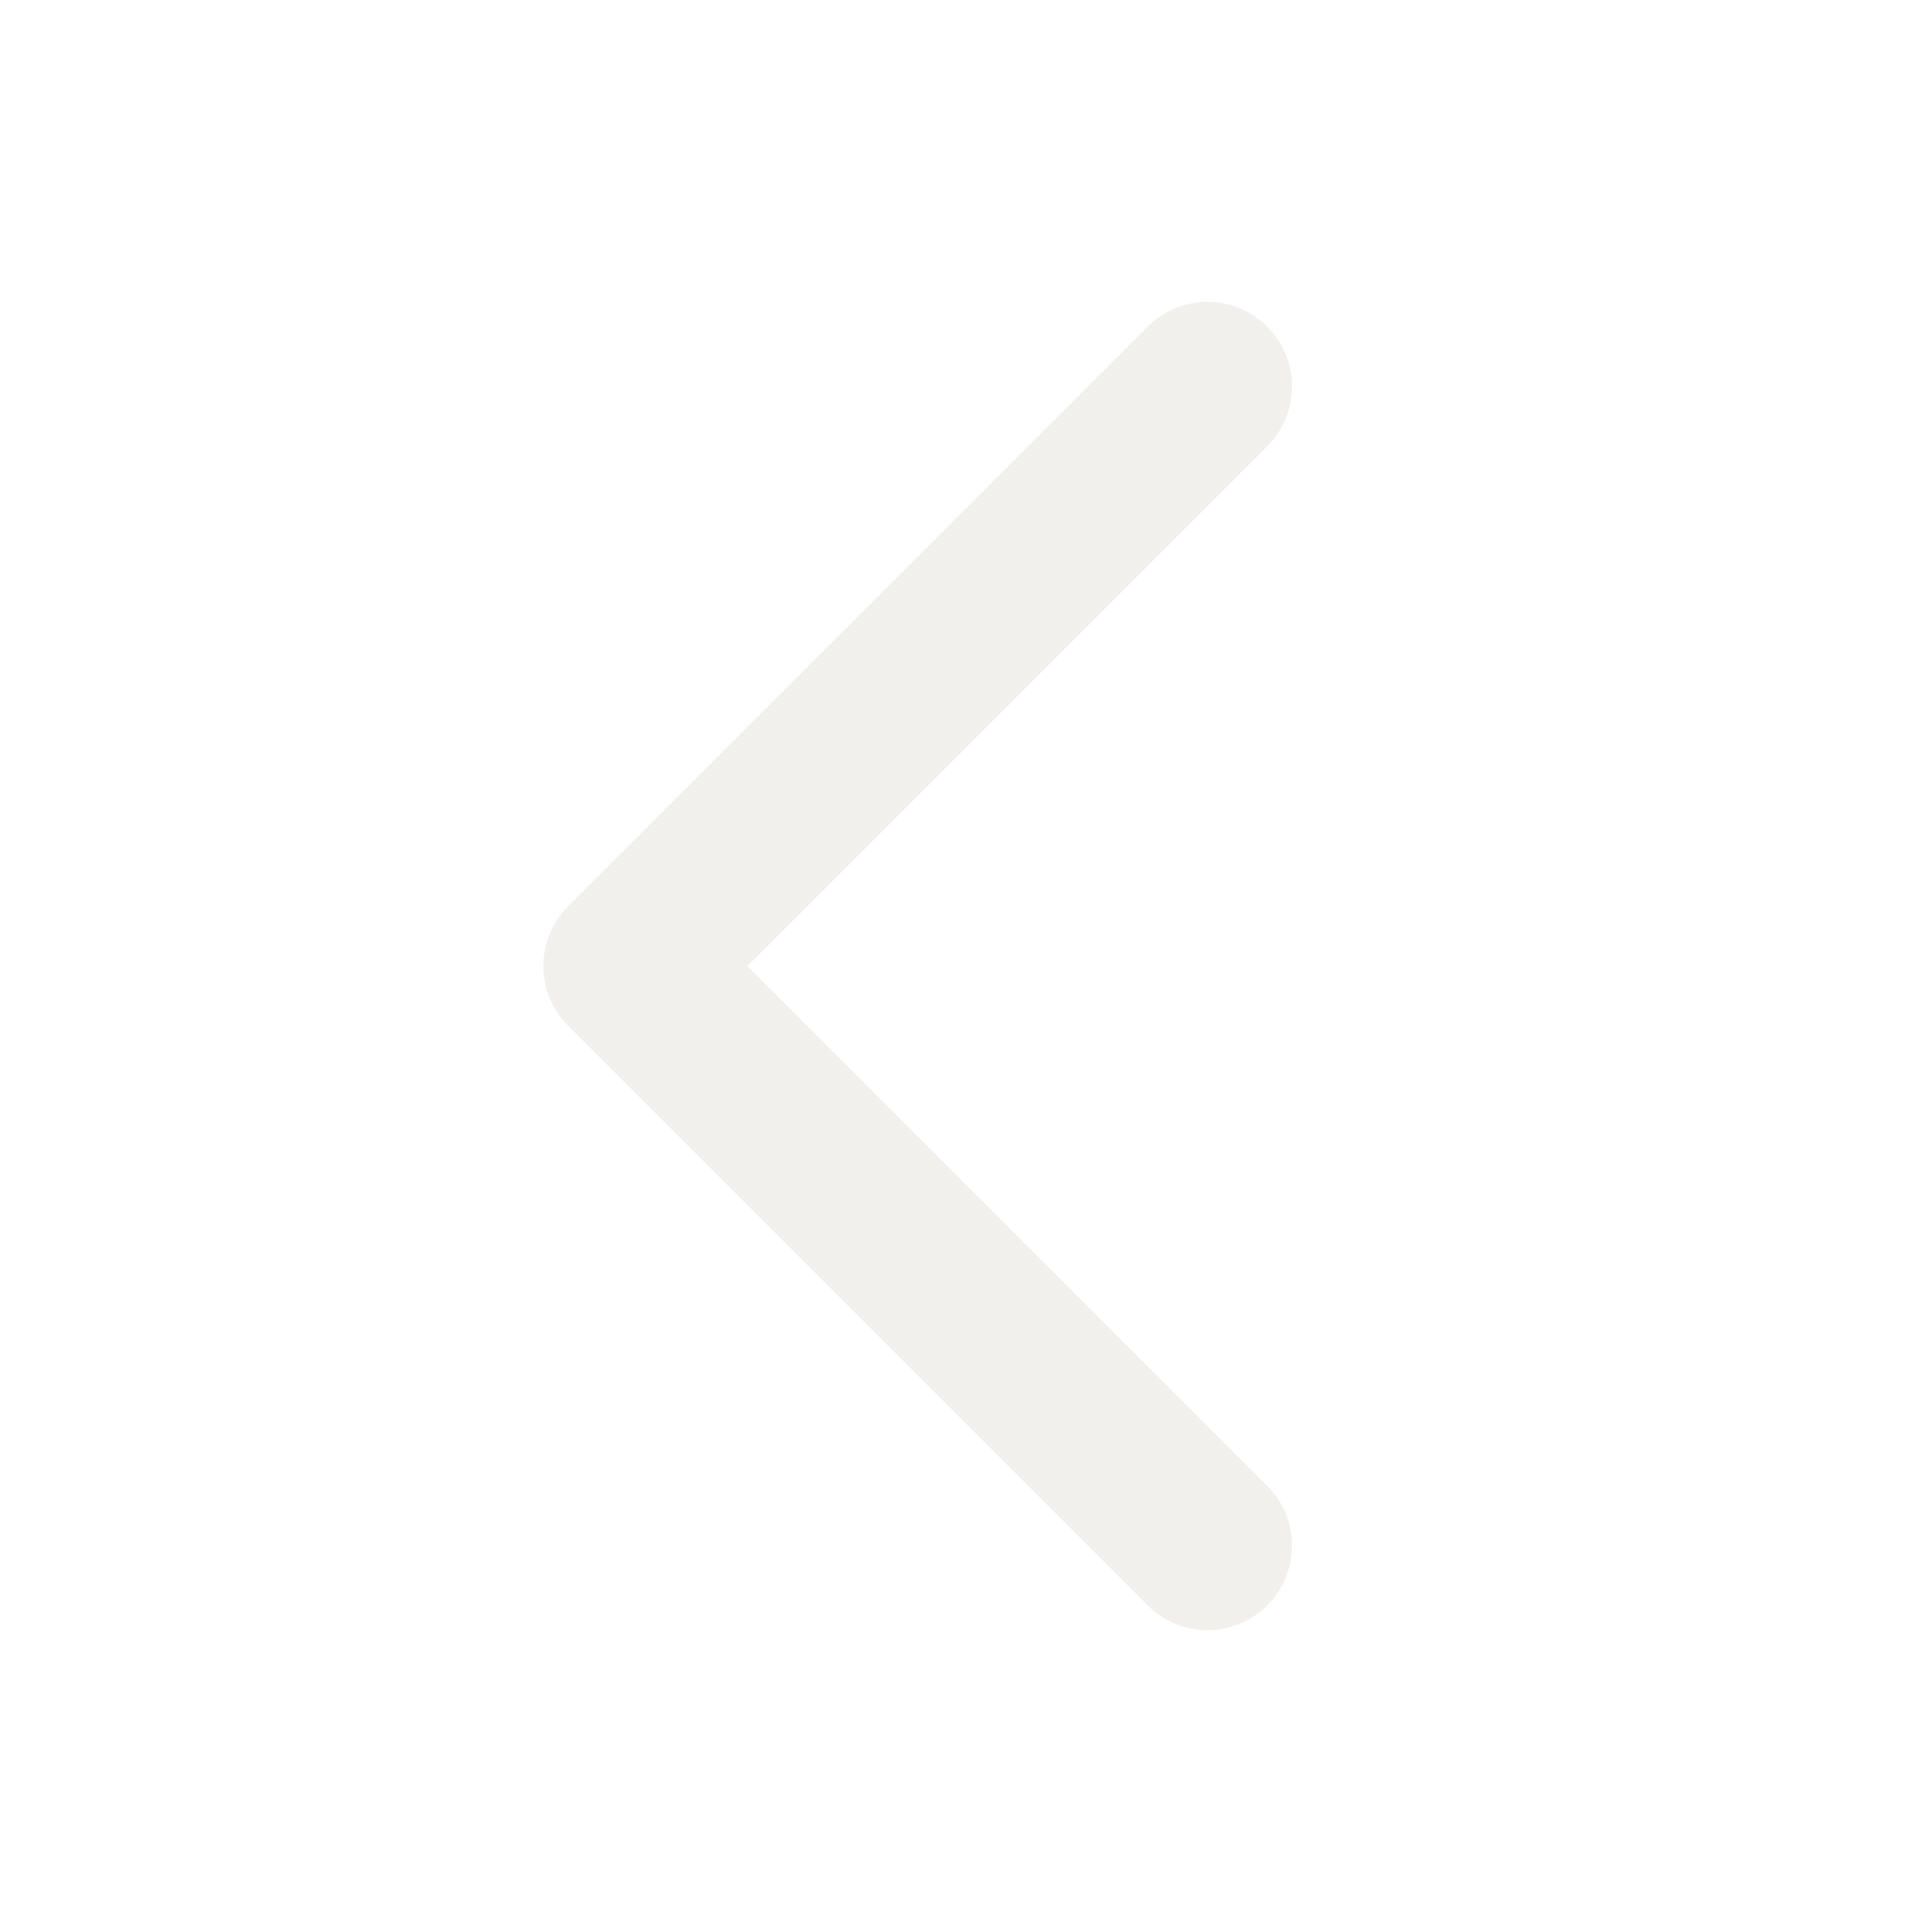
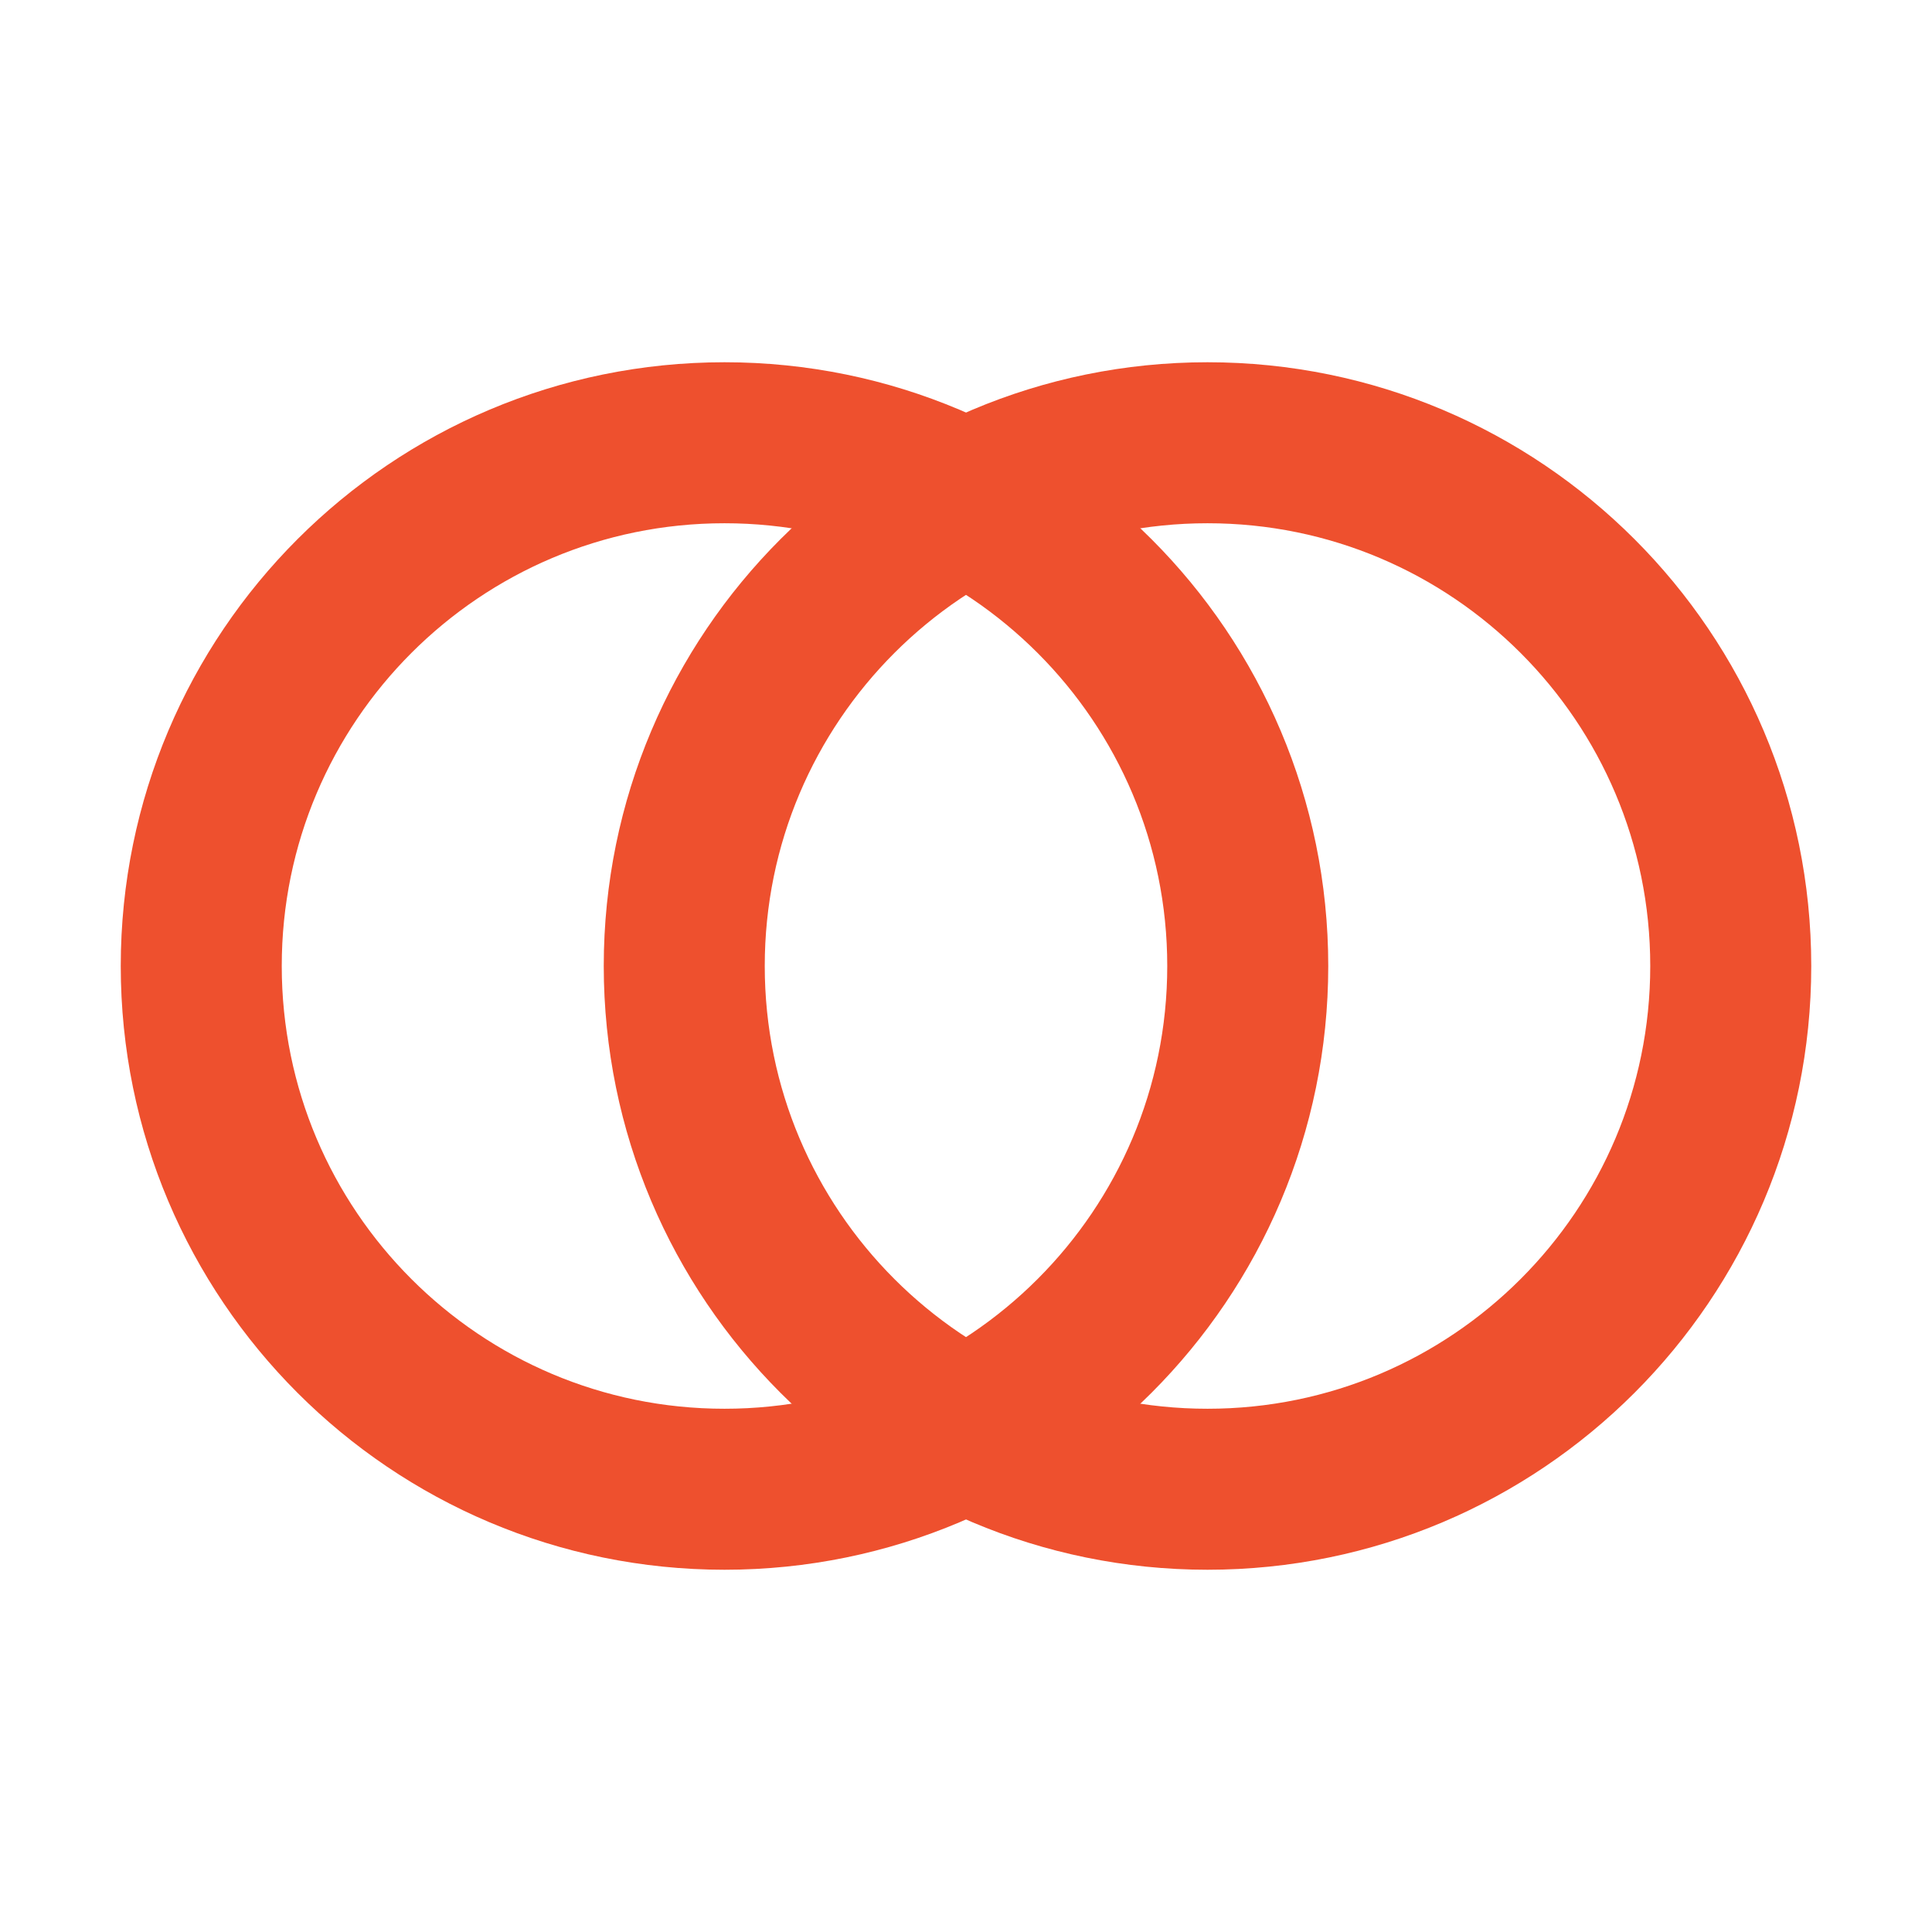
- <svg xmlns="http://www.w3.org/2000/svg" version="1.1" x="0px" y="0px" width="36px" height="36px" viewBox="0 0 80 80" xml:space="preserve">
-   <path fill="none" stroke="#F2F0EC" stroke-width="7" stroke-linecap="round" stroke-linejoin="round" d="M50 16 L26 40 L50 64" />
+ <svg xmlns="http://www.w3.org/2000/svg" version="1.1" x="0px" y="0px" width="36px" height="36px" viewBox="0 0 24 24" xml:space="preserve">
+   <g fill="none" stroke="#EE502E" stroke-width="2" stroke-linecap="round" stroke-linejoin="round">
+     <circle cx="9" cy="12" r="6.5" />
+     <circle cx="15" cy="12" r="6.5" />
+   </g>
</svg>
